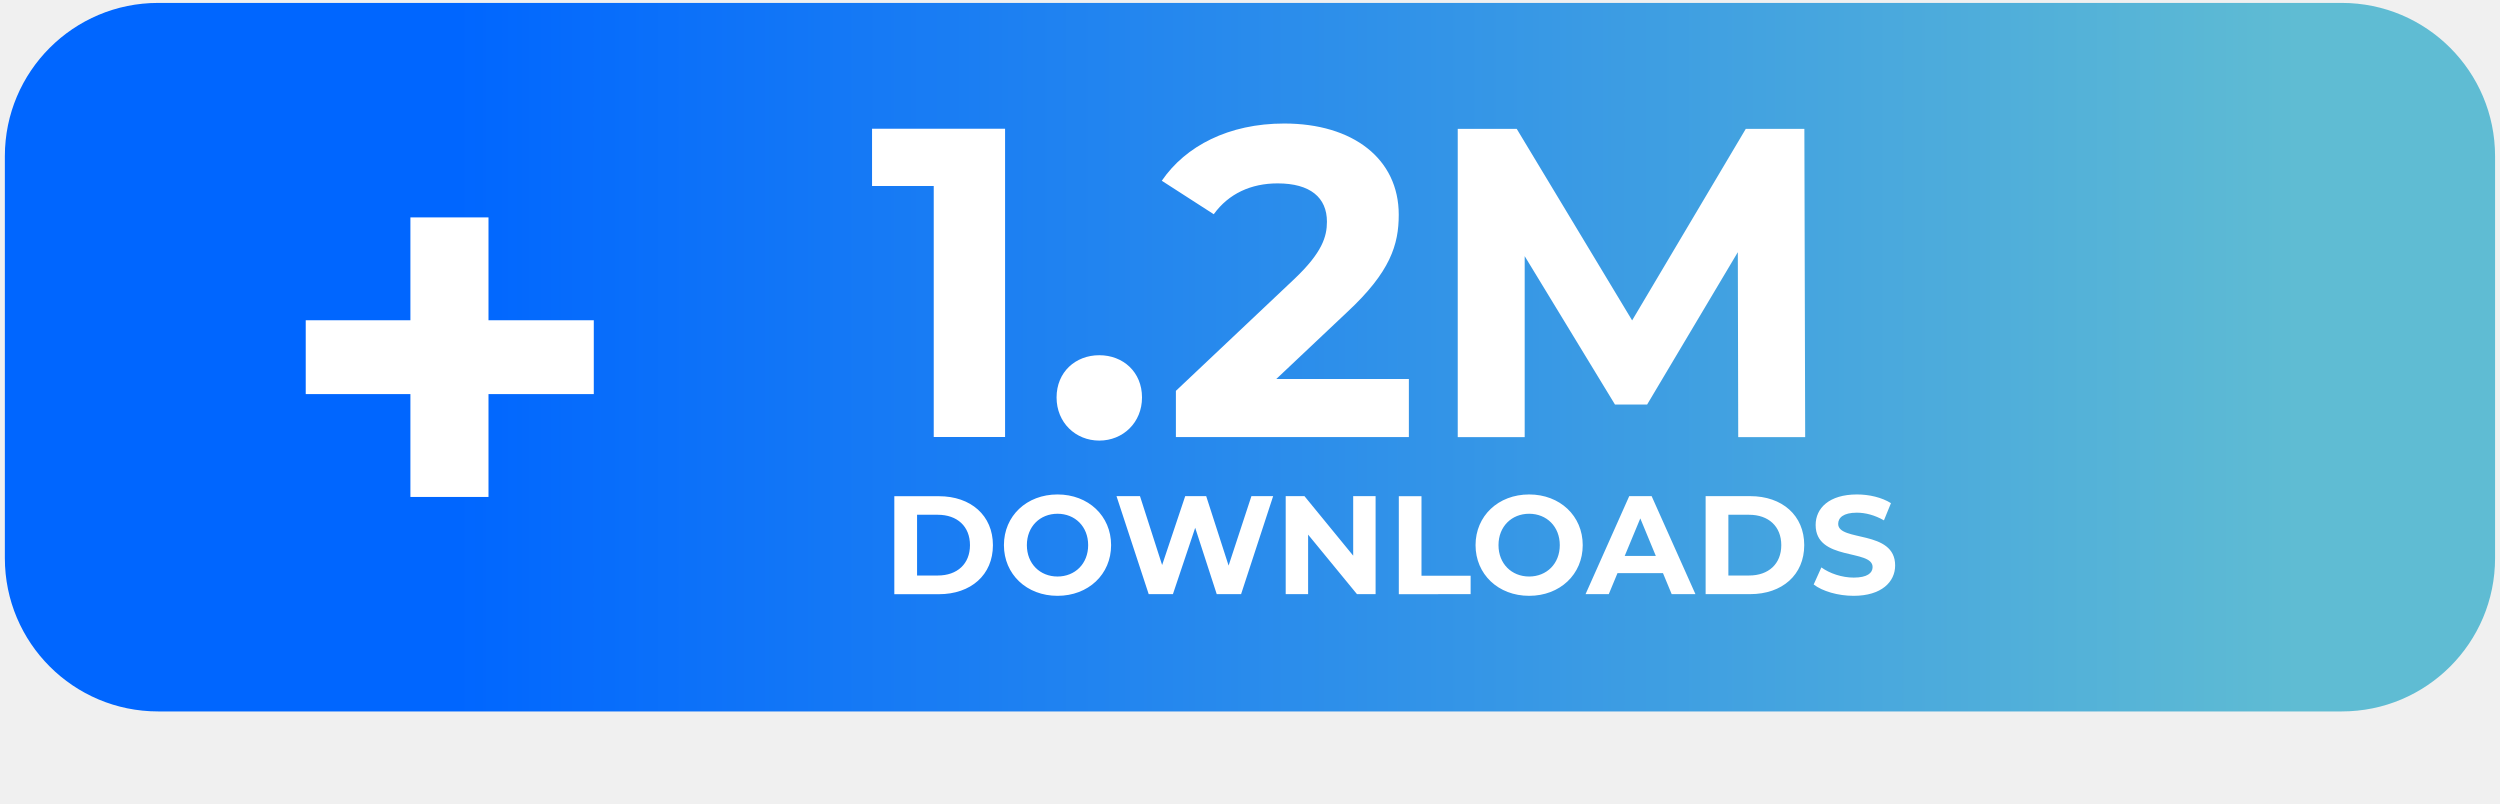
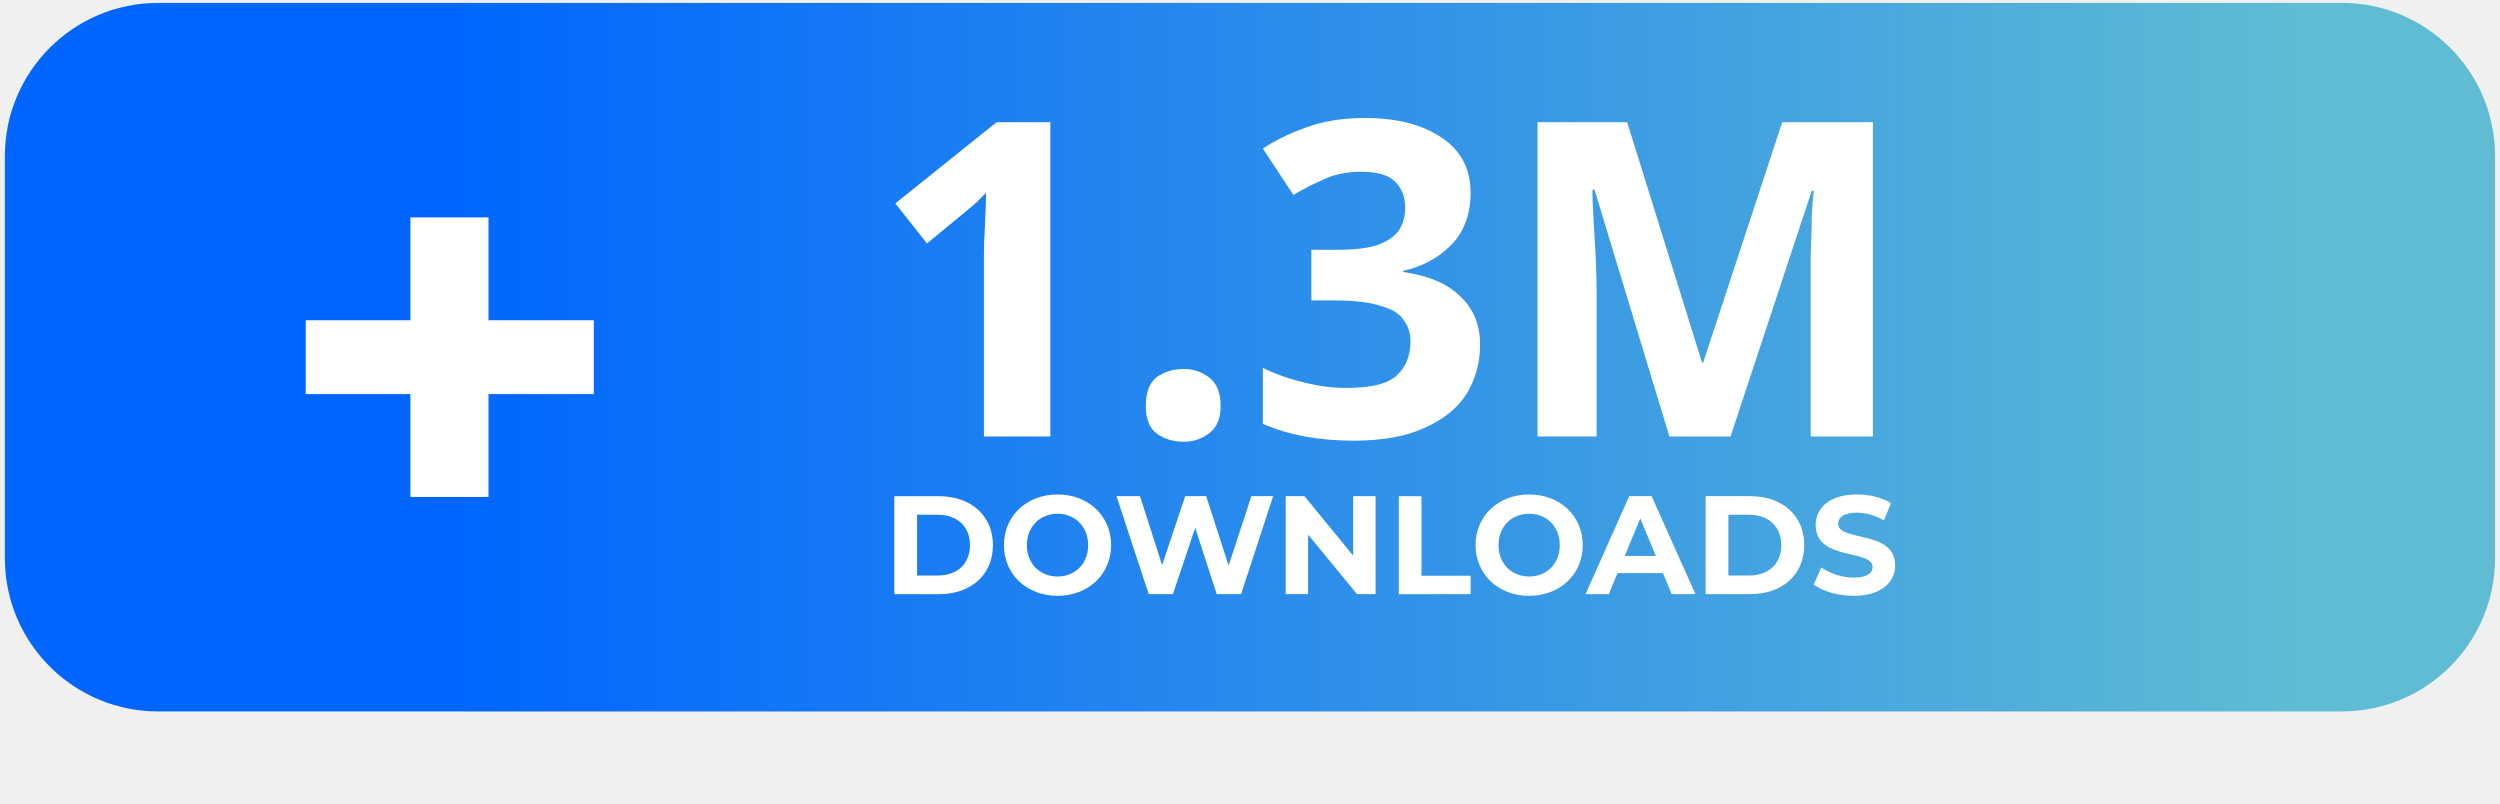
<svg xmlns="http://www.w3.org/2000/svg" xmlns:xlink="http://www.w3.org/1999/xlink" width="140" height="45" viewBox="0 0 37.042 11.906" version="1.1" id="svg1787">
  <defs id="defs1781">
    <linearGradient xlink:href="#linearGradient10" id="linearGradient11" x1="36.386" y1="19.318" x2="9.017" y2="19.318" gradientUnits="userSpaceOnUse" gradientTransform="translate(-0.0184791,-0.1094125)" />
    <linearGradient id="linearGradient10">
      <stop style="stop-color:#5fbcd3;stop-opacity:1" offset="0" id="stop10" />
      <stop style="stop-color:#0066ff;stop-opacity:1" offset="1" id="stop11" />
    </linearGradient>
  </defs>
  <g id="layer1" transform="translate(-2.273032,-14.04099)">
    <rect style="fill:url(#linearGradient11);fill-opacity:1;stroke-width:1.163" id="rect22316" width="36.897" height="10.498" x="2.345" y="14.084" ry="2.271" />
-     <path d="m 15.194,16.797 h 0.914 v 3.719 h 1.057 v -4.568 h -1.971 z m 3.367,3.772 c 0.352,0 0.633,-0.268 0.633,-0.639 0,-0.378 -0.281,-0.626 -0.633,-0.626 -0.352,0 -0.633,0.248 -0.633,0.626 0,0.372 0.281,0.639 0.633,0.639 z m 3.674,-1.905 c 0.639,-0.594 0.763,-0.998 0.763,-1.442 0,-0.829 -0.679,-1.351 -1.697,-1.351 -0.822,0 -1.462,0.333 -1.814,0.848 l 0.77,0.496 c 0.222,-0.307 0.555,-0.457 0.946,-0.457 0.483,0 0.731,0.209 0.731,0.568 0,0.222 -0.072,0.457 -0.476,0.842 l -1.762,1.664 v 0.685 h 3.452 v -0.861 h -1.964 z m 6.773,-2.714 h -0.868 l -1.684,2.838 -1.71,-2.838 h -0.874 v 4.568 h 0.992 v -2.682 l 1.338,2.199 h 0.476 l 1.344,-2.258 0.006,2.741 h 0.992 z" id="text3" style="font-weight:bold;font-size:6.525px;line-height:1.25;font-family:Montserrat;-inkscape-font-specification:'Montserrat Bold';fill:#ffffff;stroke-width:0.163" aria-label="1.2M" />
+     <text xml:space="preserve" style="font-weight:bold;font-size:6.519px;font-family:Inter;-inkscape-font-specification:'Inter Bold';text-align:start;writing-mode:lr-tb;direction:ltr;text-anchor:start;fill:#ffffff;stroke-width:0.978" x="15.148" y="20.506" id="text4">
+       <tspan id="tspan1" style="font-style:normal;font-variant:normal;font-weight:bold;font-stretch:normal;font-family:Montserrat;-inkscape-font-specification:'Montserrat Bold';stroke-width:0.978;fill:#ffffff" x="15.148" y="20.506">1.3M</tspan>
+     </text>
    <path d="M 9.511,18.786 V 17.262 H 8.354 v 1.524 H 6.803 v 1.094 h 1.551 v 1.524 H 9.511 v -1.524 h 1.56 v -1.094 z" id="text1" style="font-weight:bold;font-size:8.966px;line-height:1.25;font-family:Montserrat;-inkscape-font-specification:'Montserrat Bold';fill:#ffffff;stroke-width:0.224" aria-label="+" />
    <path d="m 16.184,22.845 c 0.475,0 0.801,-0.286 0.801,-0.726 0,-0.44 -0.326,-0.726 -0.801,-0.726 h -0.66 v 1.452 z M 15.861,21.668 h 0.307 c 0.288,0 0.477,0.172 0.477,0.45 0,0.278 -0.189,0.45 -0.477,0.45 H 15.861 Z m 2.081,1.201 c 0.456,0 0.794,-0.317 0.794,-0.751 0,-0.434 -0.338,-0.751 -0.794,-0.751 -0.458,0 -0.794,0.319 -0.794,0.751 0,0.431 0.336,0.751 0.794,0.751 z m 0,-0.286 c -0.259,0 -0.454,-0.189 -0.454,-0.465 0,-0.276 0.195,-0.465 0.454,-0.465 0.259,0 0.454,0.189 0.454,0.465 0,0.276 -0.195,0.465 -0.454,0.465 z m 2.535,-0.162 -0.332,-1.029 h -0.311 l -0.342,1.021 -0.328,-1.021 h -0.348 l 0.477,1.452 h 0.359 l 0.33,-0.983 0.319,0.983 h 0.361 l 0.475,-1.452 h -0.322 z m 1.846,-0.147 -0.722,-0.882 h -0.278 v 1.452 h 0.332 v -0.882 l 0.724,0.882 h 0.276 v -1.452 h -0.332 z m 1.74,0.57 V 22.571 H 23.335 V 21.393 H 22.999 v 1.452 z m 0.867,0.025 c 0.456,0 0.794,-0.317 0.794,-0.751 0,-0.434 -0.338,-0.751 -0.794,-0.751 -0.458,0 -0.794,0.319 -0.794,0.751 0,0.431 0.336,0.751 0.794,0.751 z m 0,-0.286 c -0.259,0 -0.454,-0.189 -0.454,-0.465 0,-0.276 0.195,-0.465 0.454,-0.465 0.259,0 0.454,0.189 0.454,0.465 0,0.276 -0.195,0.465 -0.454,0.465 z m 2.464,0.261 -0.649,-1.452 h -0.332 l -0.647,1.452 h 0.344 l 0.129,-0.311 h 0.674 l 0.129,0.311 z m -0.817,-1.122 0.23,0.556 h -0.461 z m 1.628,1.122 c 0.475,0 0.801,-0.286 0.801,-0.726 0,-0.44 -0.326,-0.726 -0.801,-0.726 h -0.66 v 1.452 z M 27.882,21.668 h 0.307 c 0.288,0 0.477,0.172 0.477,0.45 0,0.278 -0.189,0.45 -0.477,0.45 H 27.882 Z m 1.855,1.201 c 0.415,0 0.616,-0.207 0.616,-0.45 0,-0.533 -0.844,-0.348 -0.844,-0.616 0,-0.091 0.077,-0.166 0.276,-0.166 0.129,0 0.268,0.037 0.402,0.114 l 0.104,-0.255 c -0.135,-0.085 -0.322,-0.129 -0.504,-0.129 -0.413,0 -0.612,0.205 -0.612,0.452 0,0.539 0.844,0.353 0.844,0.624 0,0.089 -0.081,0.156 -0.28,0.156 -0.174,0 -0.357,-0.062 -0.479,-0.151 l -0.114,0.253 c 0.129,0.1 0.361,0.168 0.591,0.168 z" id="text2" style="font-weight:bold;font-size:2.287px;line-height:1.25;font-family:Montserrat;-inkscape-font-specification:'Montserrat Bold';fill:#ffffff;stroke-width:0.052" aria-label="DOWNLOADS" />
  </g>
</svg>
